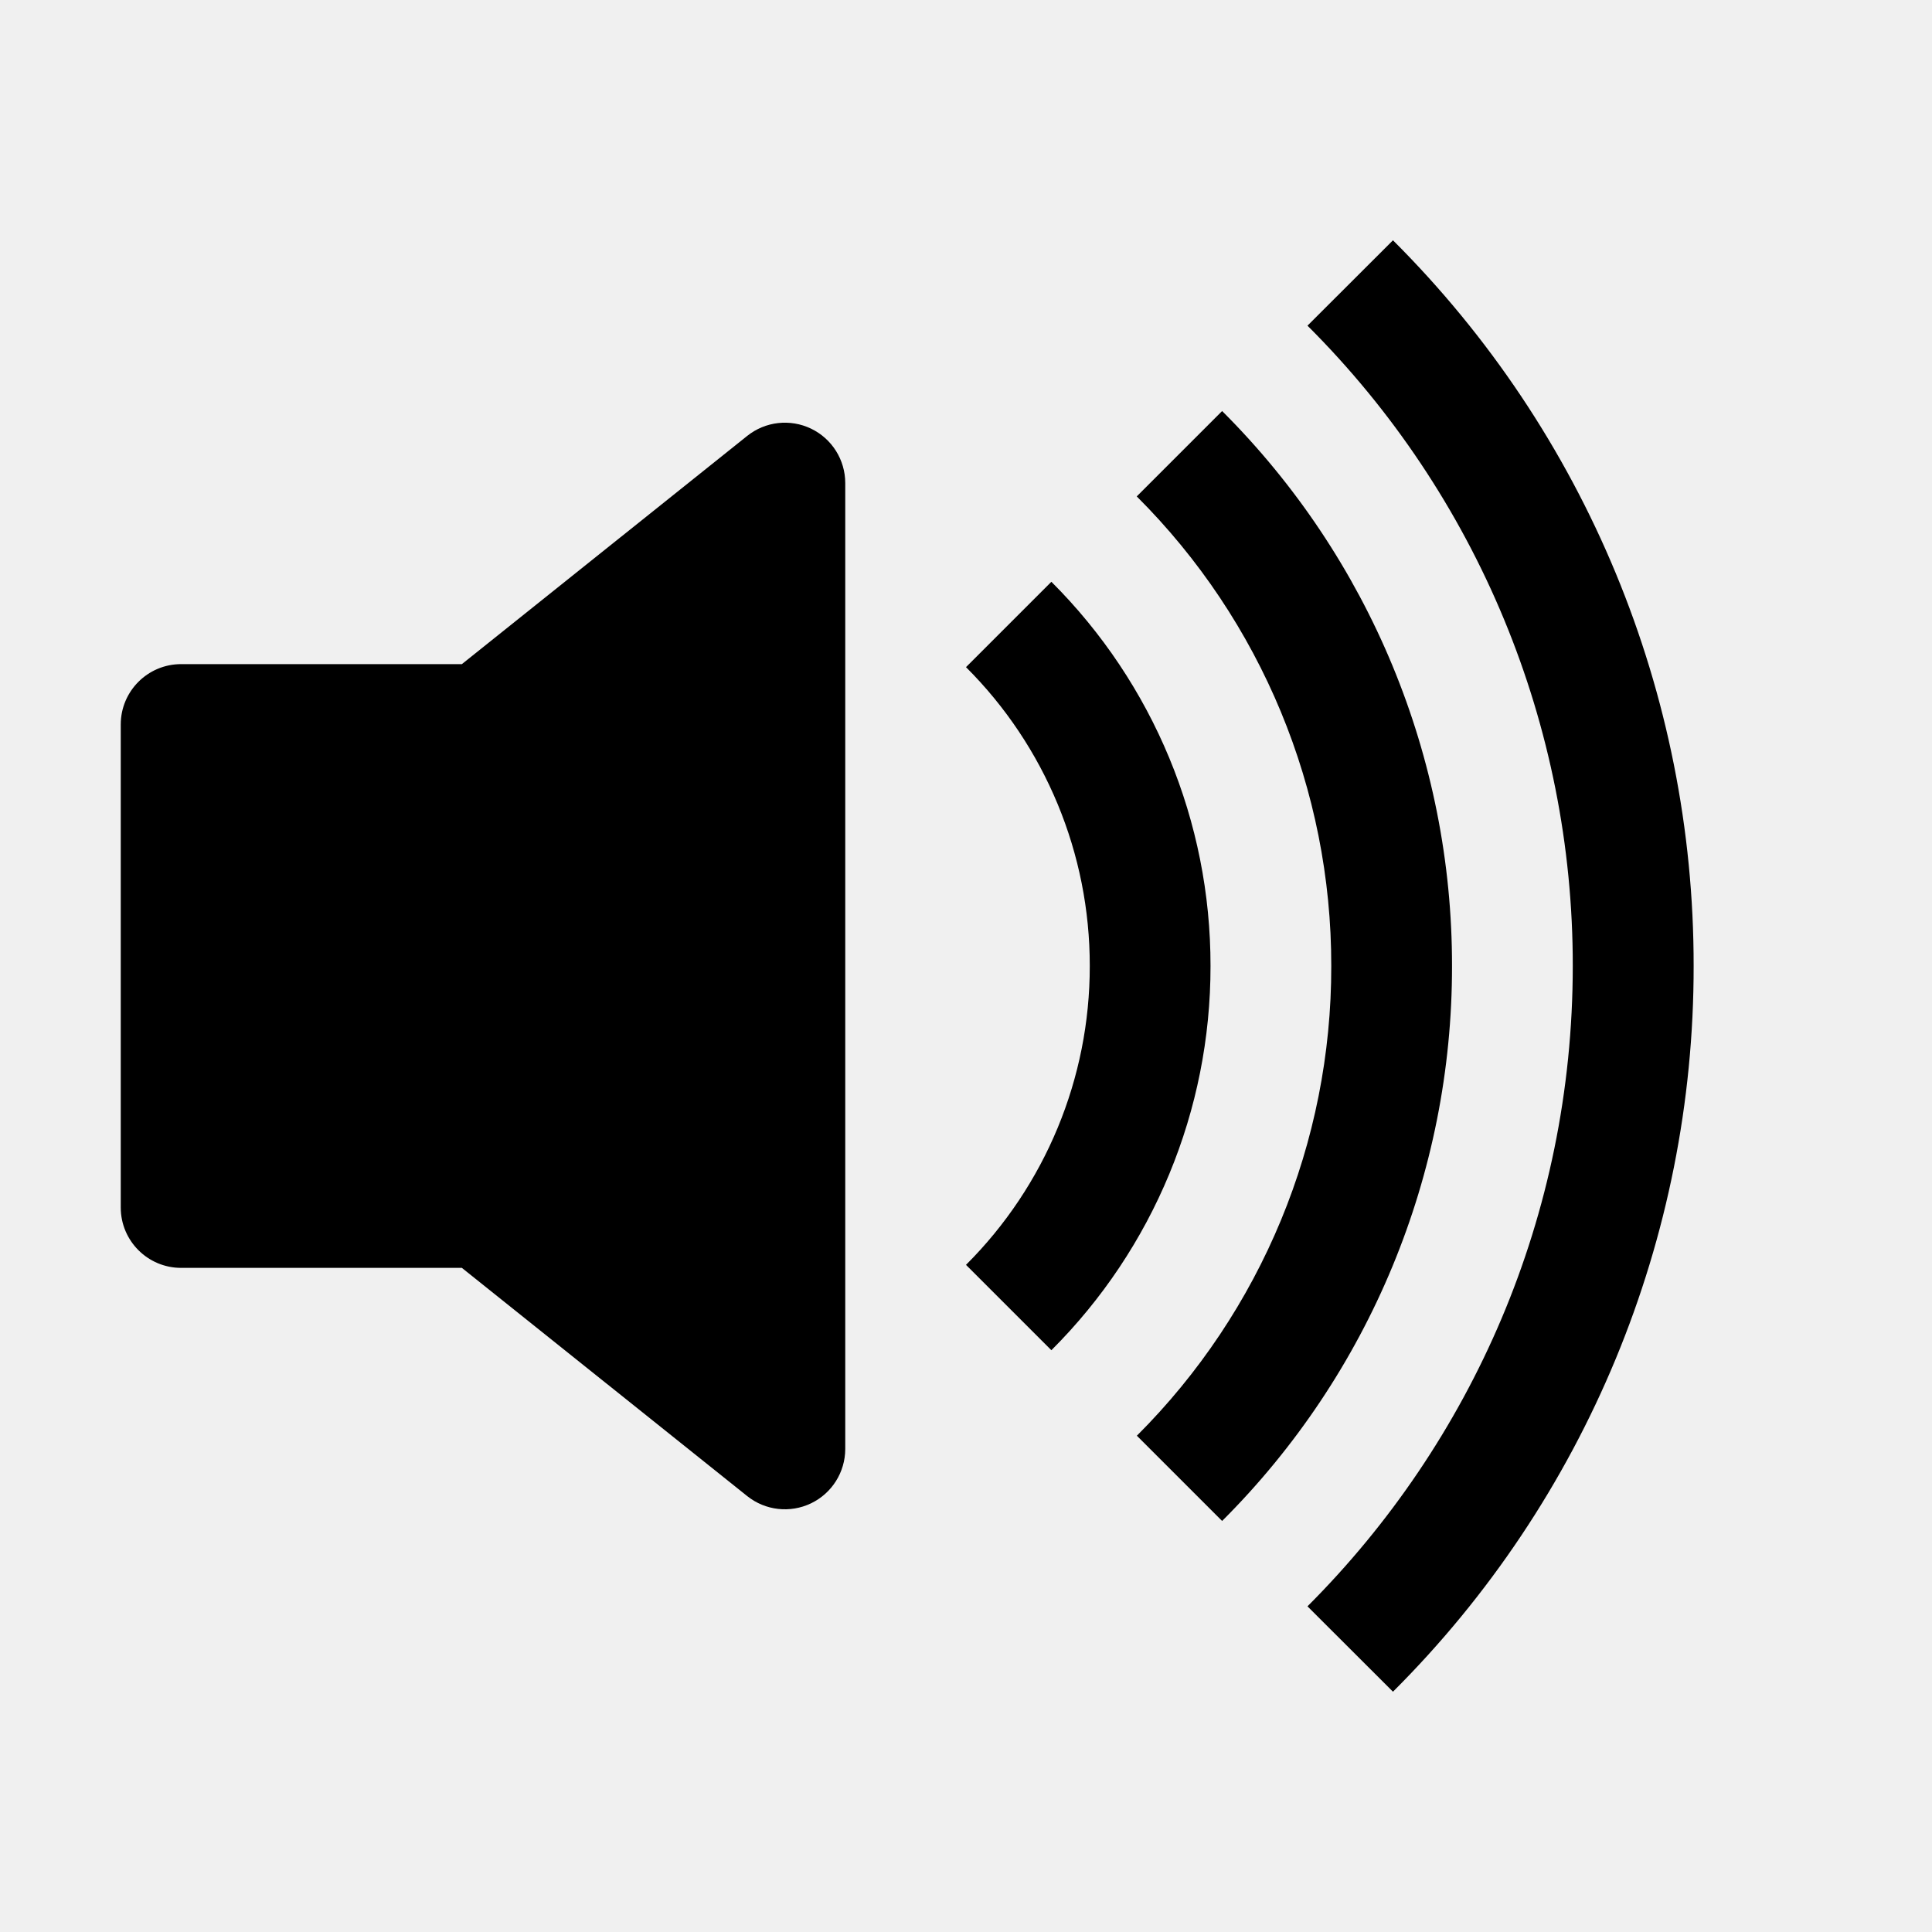
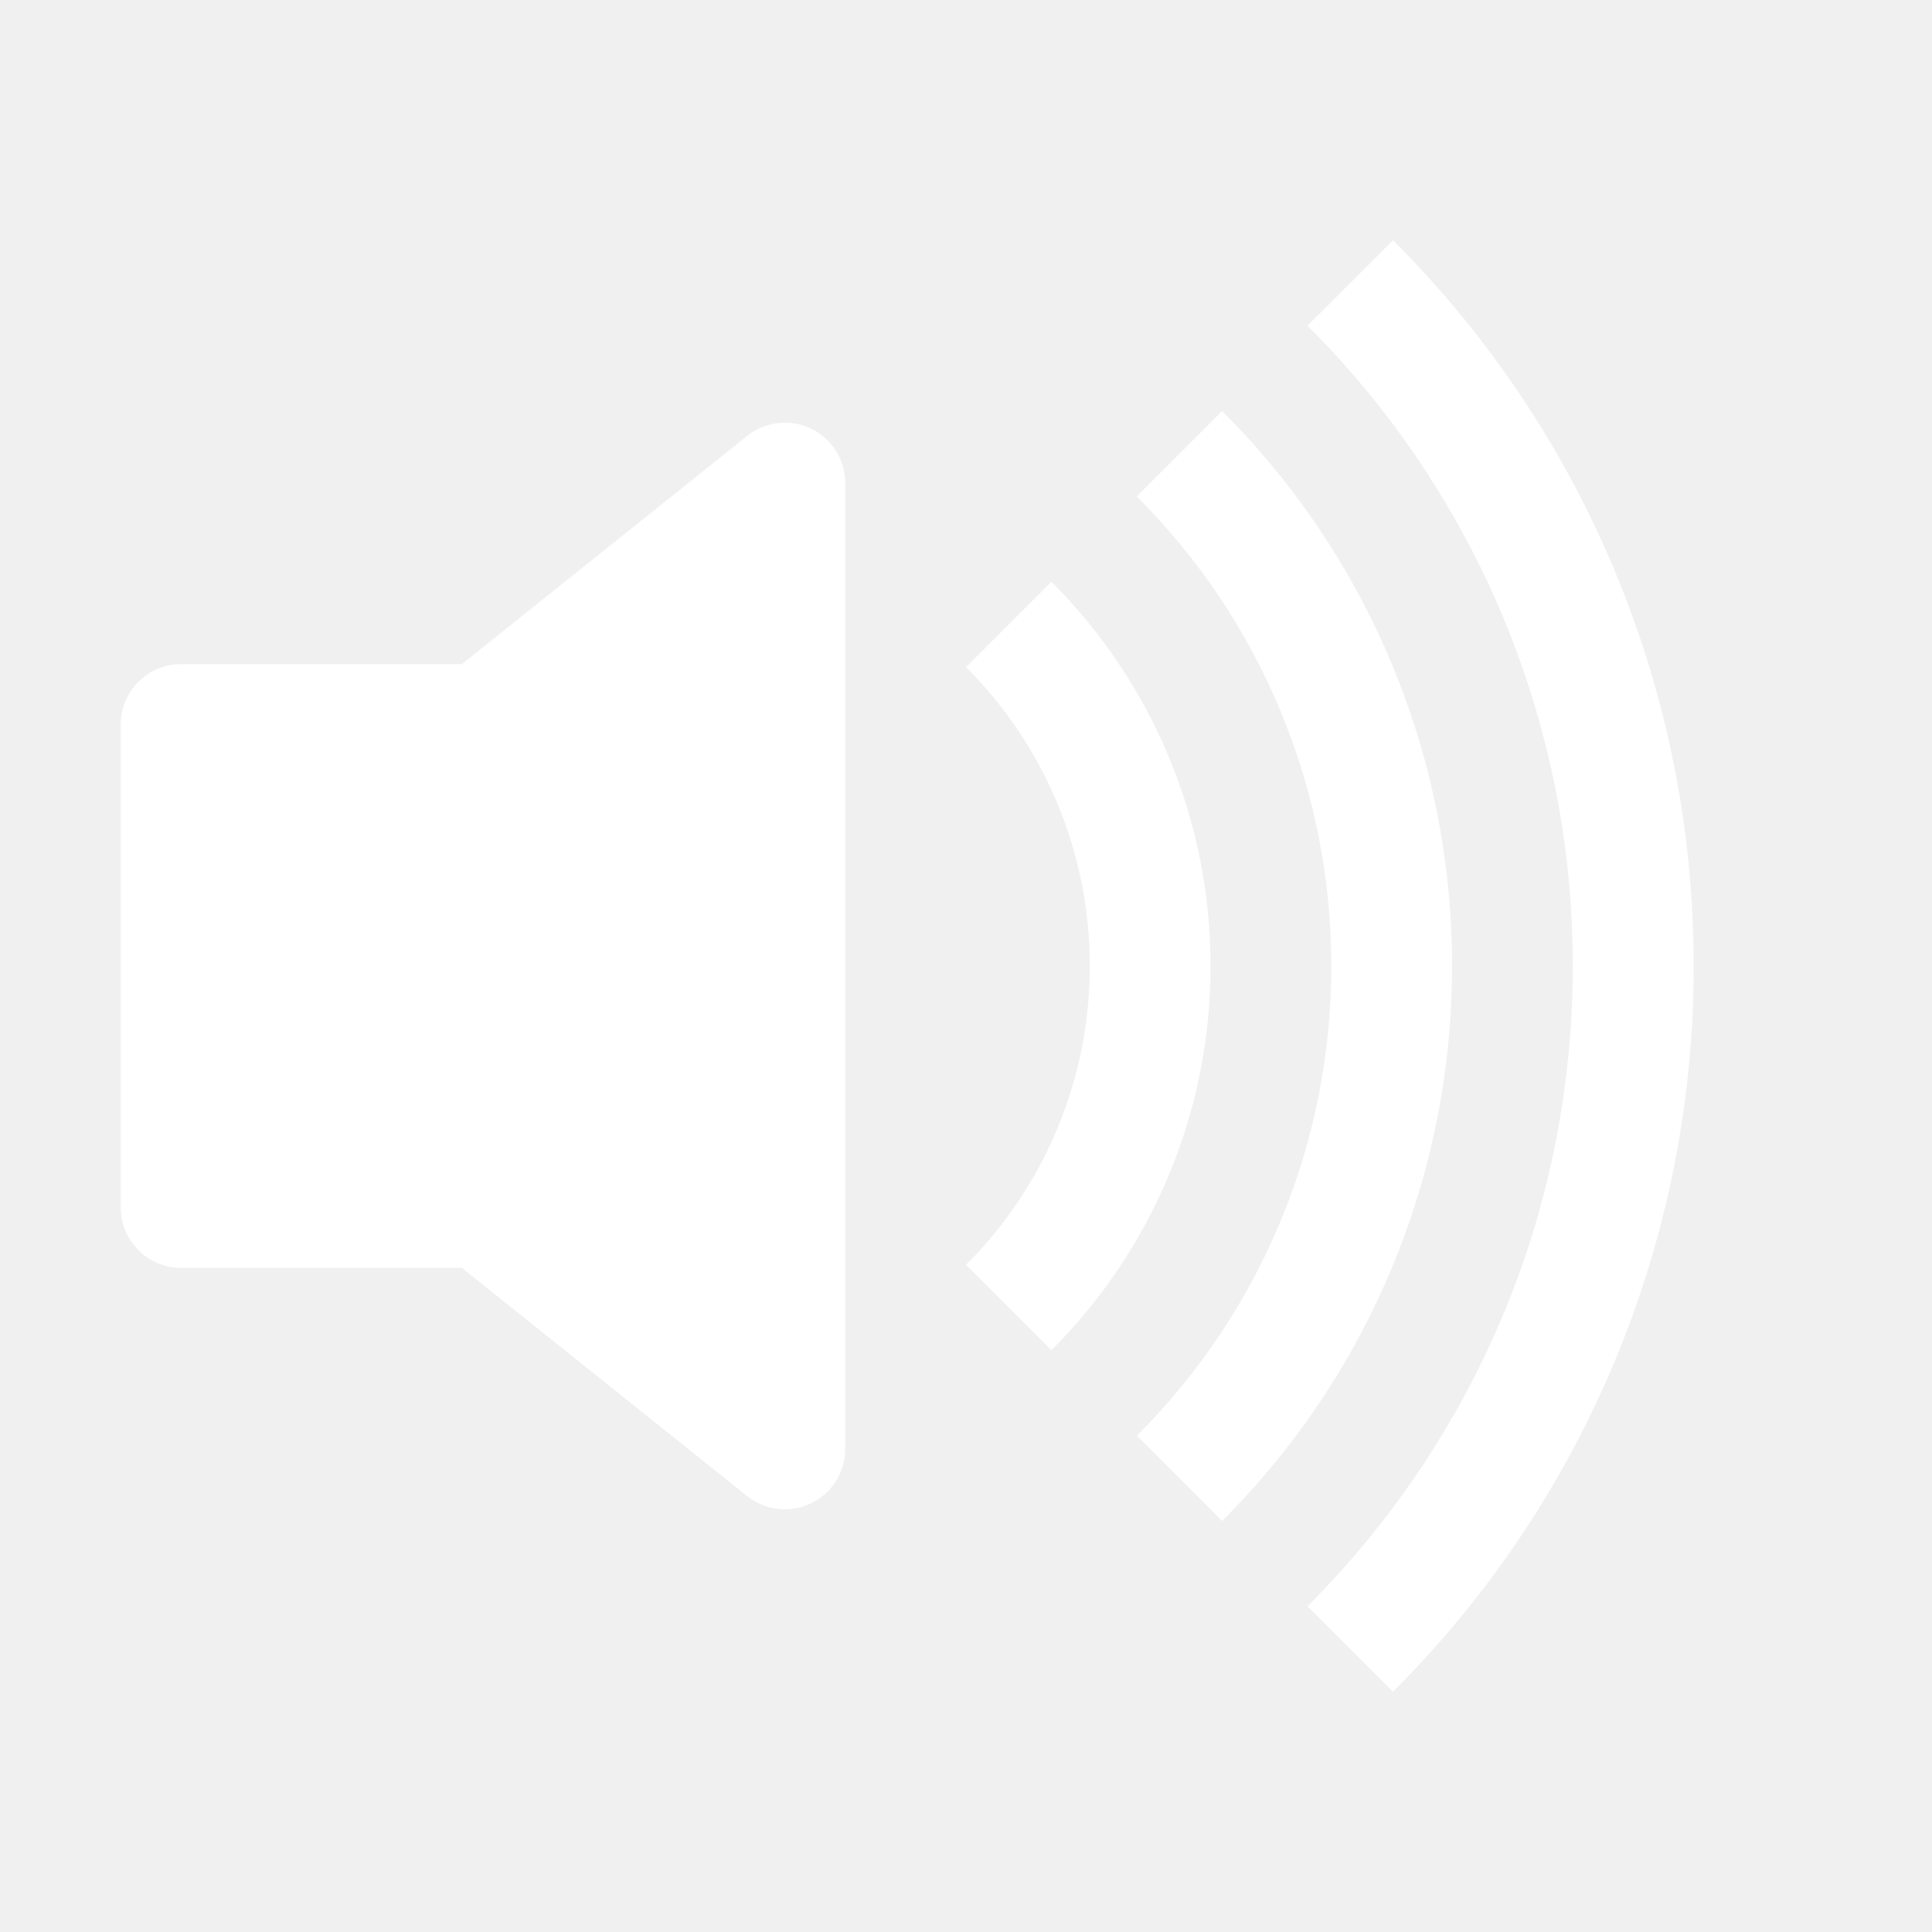
- <svg xmlns="http://www.w3.org/2000/svg" width="16" height="16" fill="currentColor" class="bi bi-volume-up-fill" viewBox="0 0 16 16">
+ <svg xmlns="http://www.w3.org/2000/svg" width="16" height="16" fill="#ffffff" class="bi bi-volume-up-fill" viewBox="0 0 16 16">
  <path d="M11.536 14.01A8.473 8.473 0 0 0 14.026 8a8.473 8.473 0 0 0-2.49-6.01l-.708.707A7.476 7.476 0 0 1 13.025 8c0 2.071-.84 3.946-2.197 5.303l.708.707z" />
  <path d="M10.121 12.596A6.48 6.48 0 0 0 12.025 8a6.48 6.48 0 0 0-1.904-4.596l-.707.707A5.483 5.483 0 0 1 11.025 8a5.483 5.483 0 0 1-1.61 3.89l.706.706z" />
  <path d="M8.707 11.182A4.486 4.486 0 0 0 10.025 8a4.486 4.486 0 0 0-1.318-3.182L8 5.525A3.489 3.489 0 0 1 9.025 8 3.49 3.49 0 0 1 8 10.475l.707.707zM6.717 3.55A.5.5 0 0 1 7 4v8a.5.5 0 0 1-.812.39L3.825 10.5H1.5A.5.5 0 0 1 1 10V6a.5.5 0 0 1 .5-.5h2.325l2.363-1.89a.5.5 0 0 1 .529-.06z" />
</svg>
